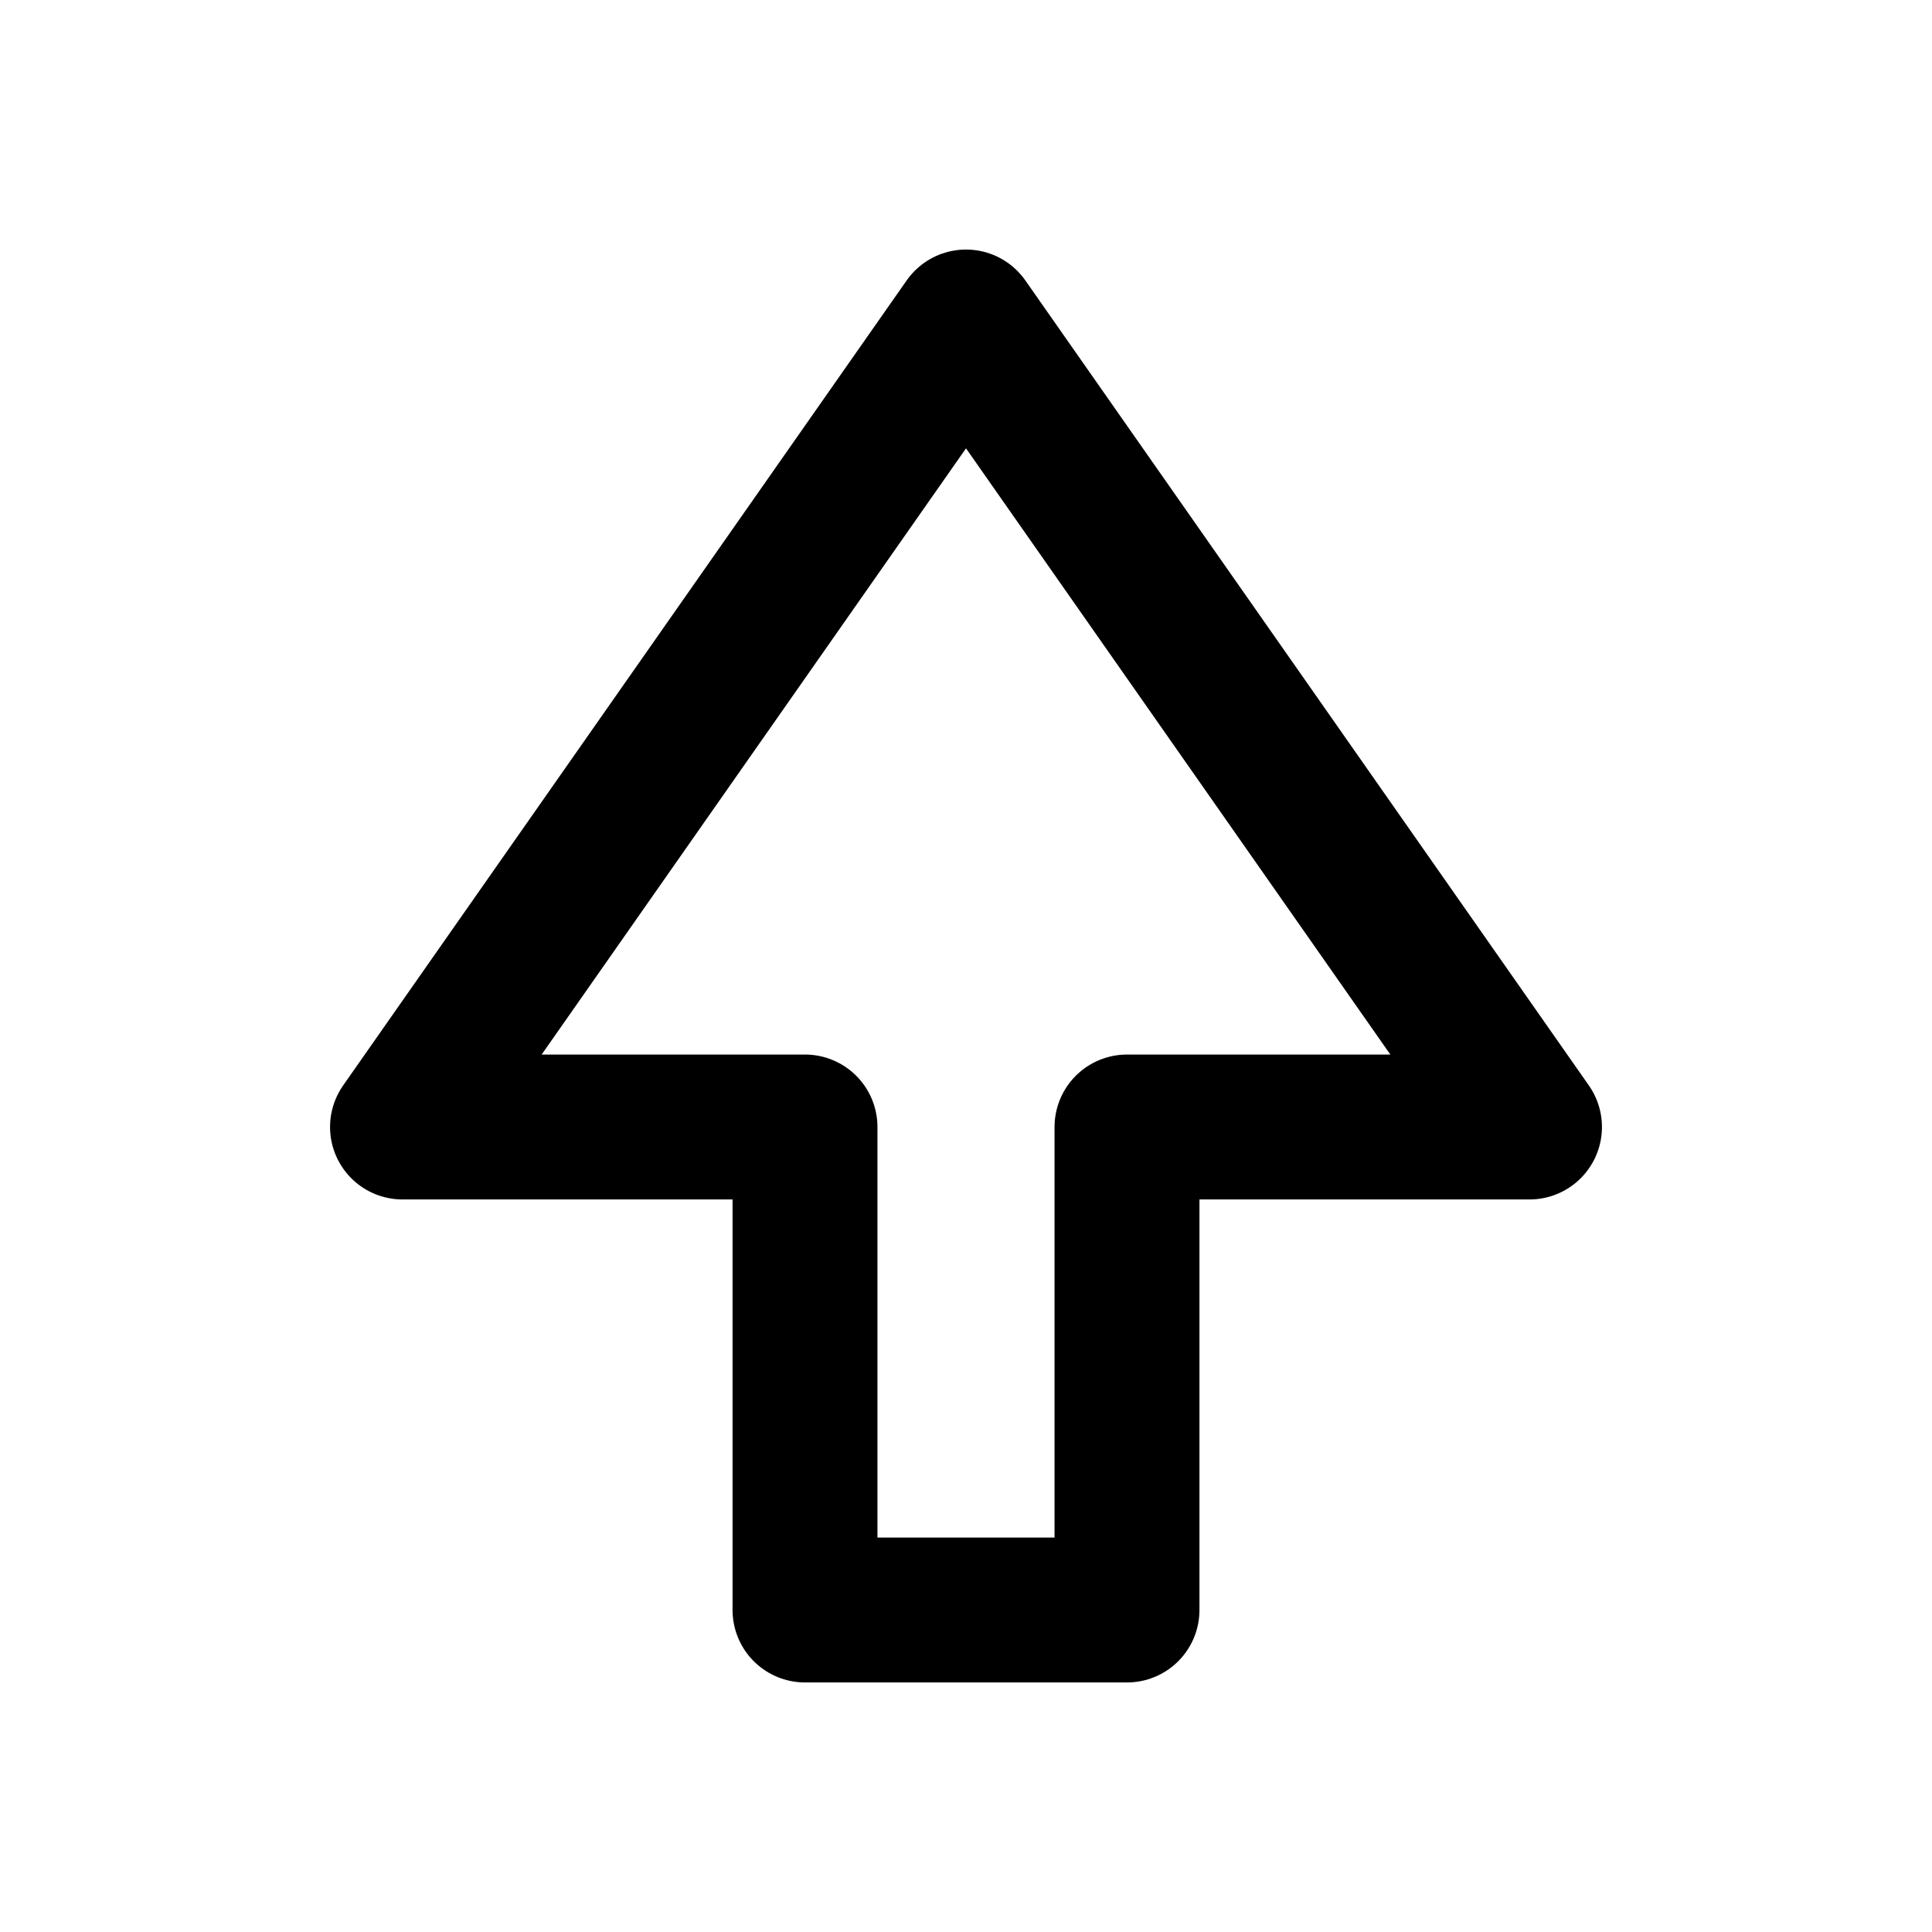
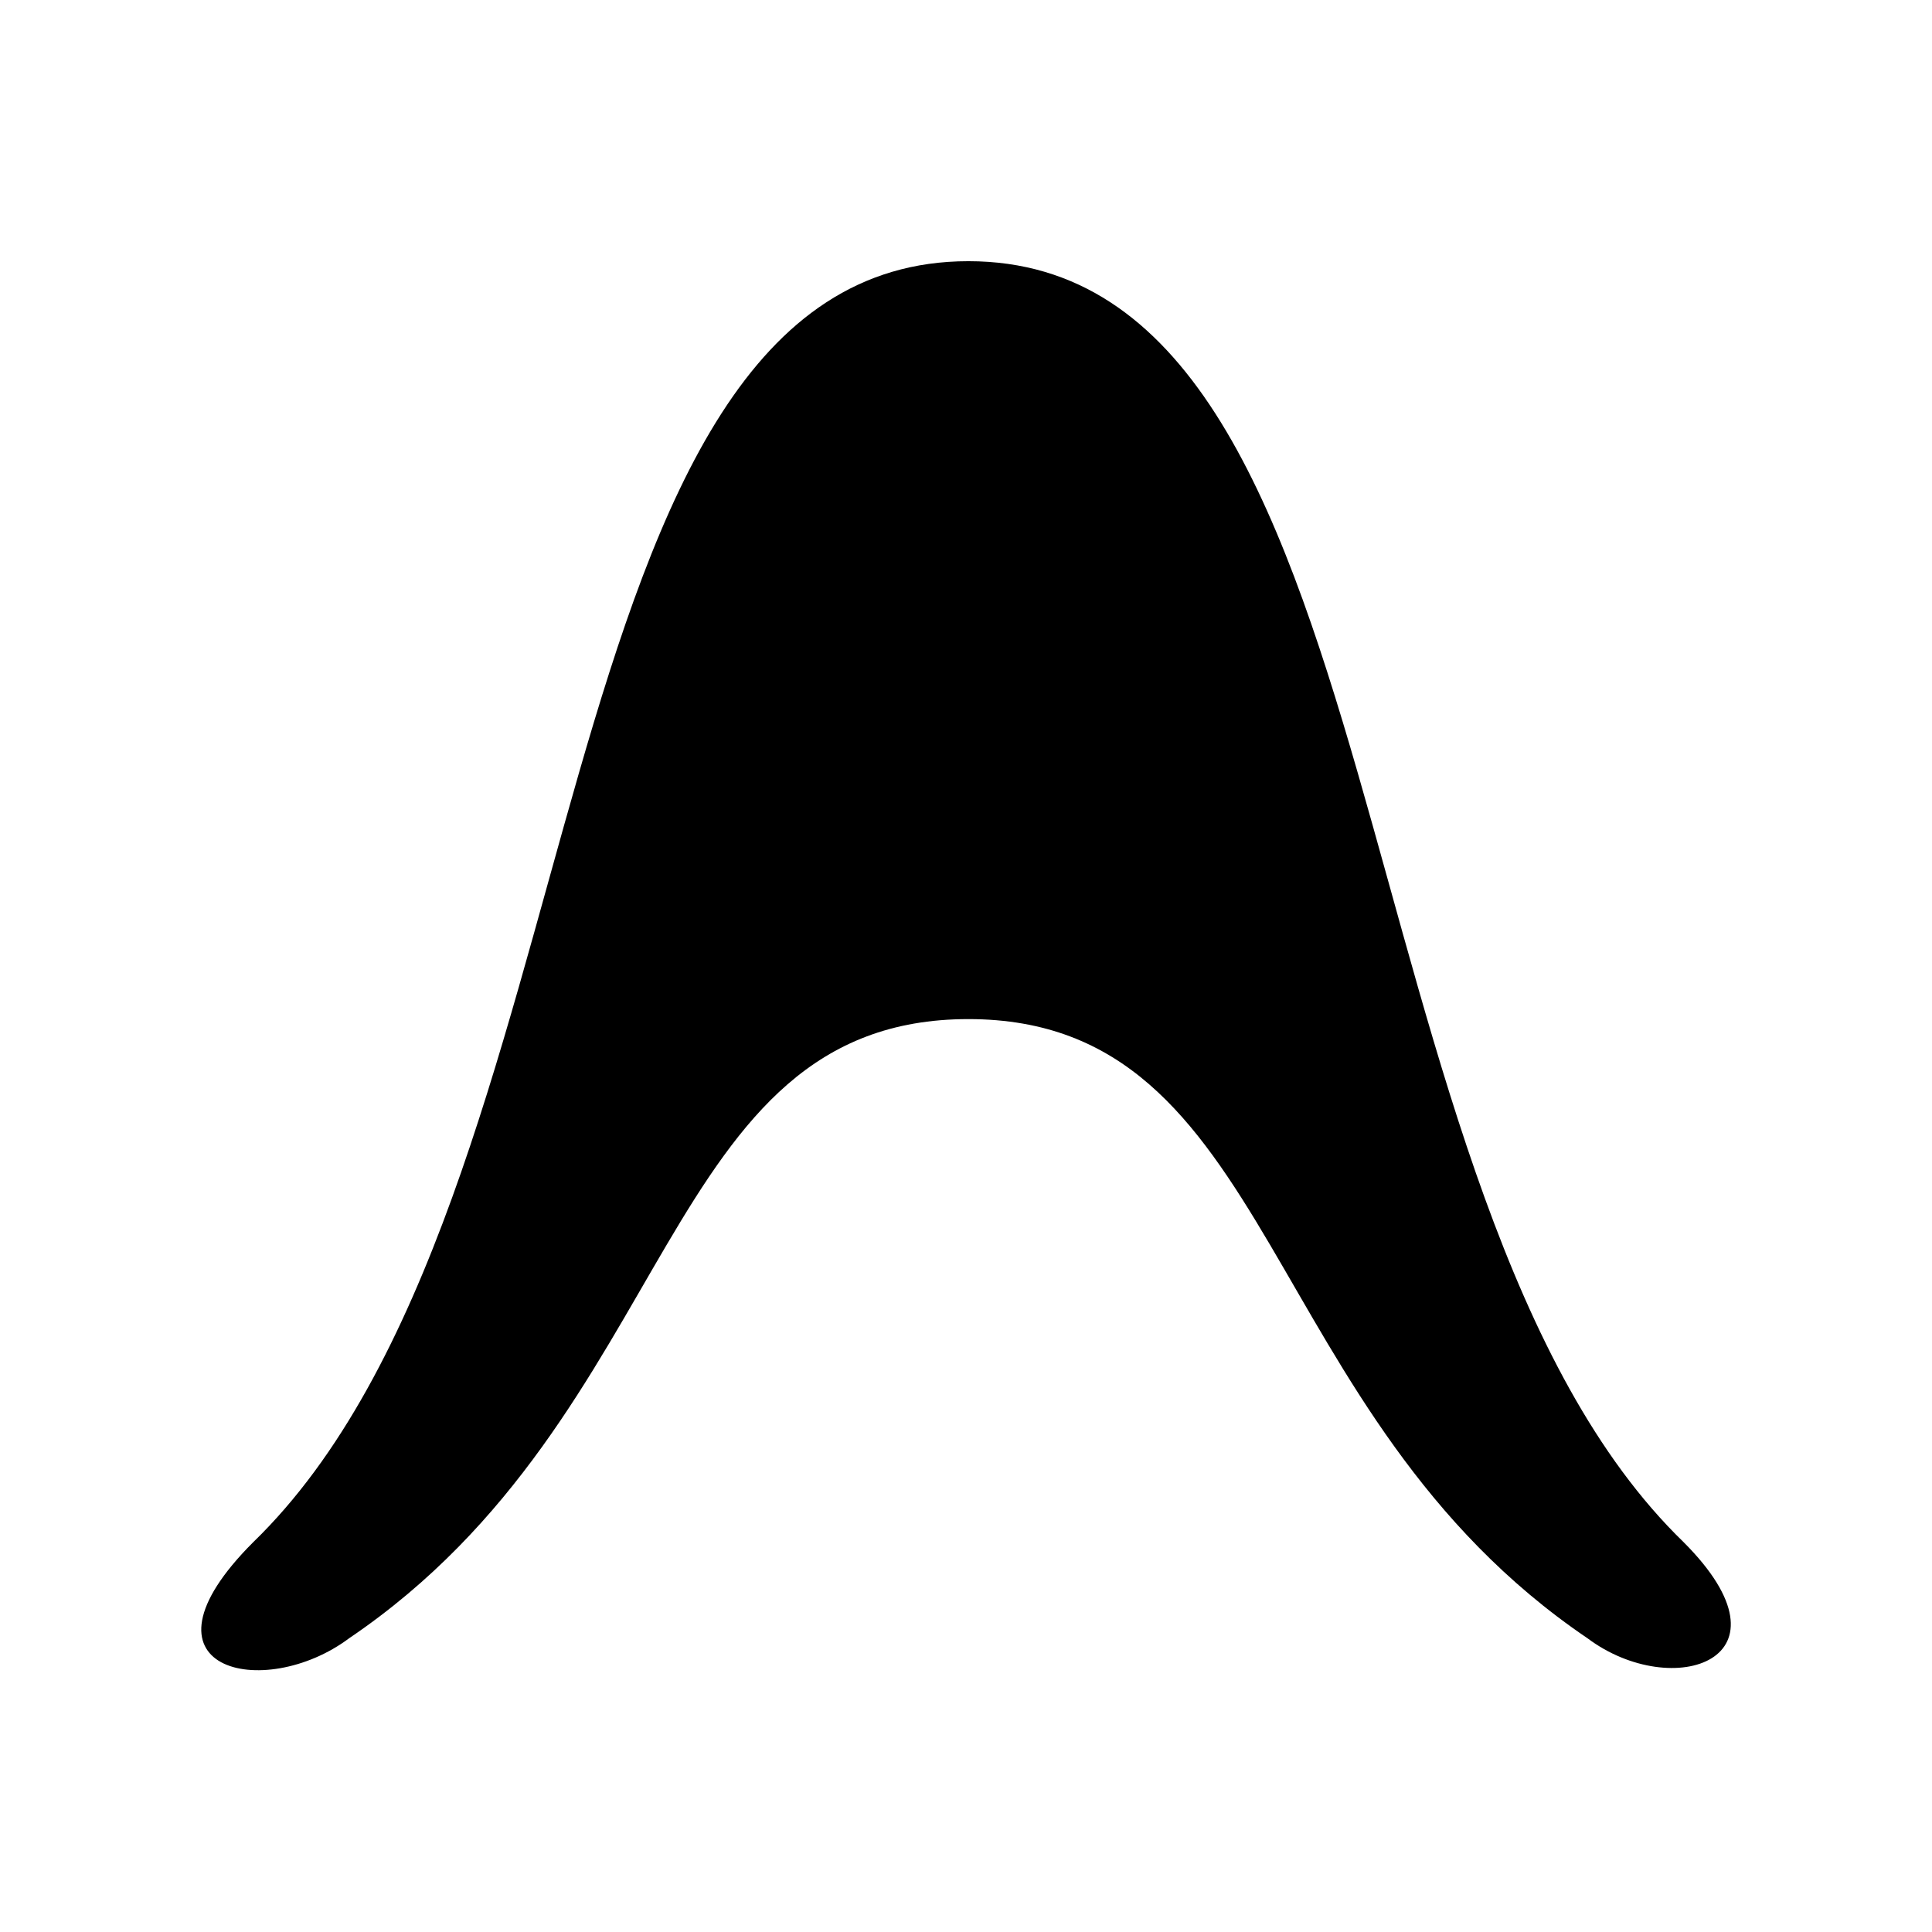
<svg xmlns="http://www.w3.org/2000/svg" width="24" height="24" viewBox="0 0 24 24" fill="none">
-   <path d="M12 4L5 14H10V20H14V14H19L12 4Z" stroke="currentColor" stroke-width="1.8" stroke-linejoin="round" />
+   <g transform="translate(2.500 2.453) scale(0.7917)">
+     <path d="M21.751 22.607c1.34 1.005 3.35.335 1.508-1.508C17.73 15.74 18.904 1 12.037 1 5.17 1 6.342 15.74.815 21.1c-2.01 2.009.167 2.511 1.507 1.506 5.192-3.517 4.857-9.714 9.715-9.714 4.857 0 4.522 6.197 9.714 9.715z" fill="currentColor" />
+   </g>
</svg>
